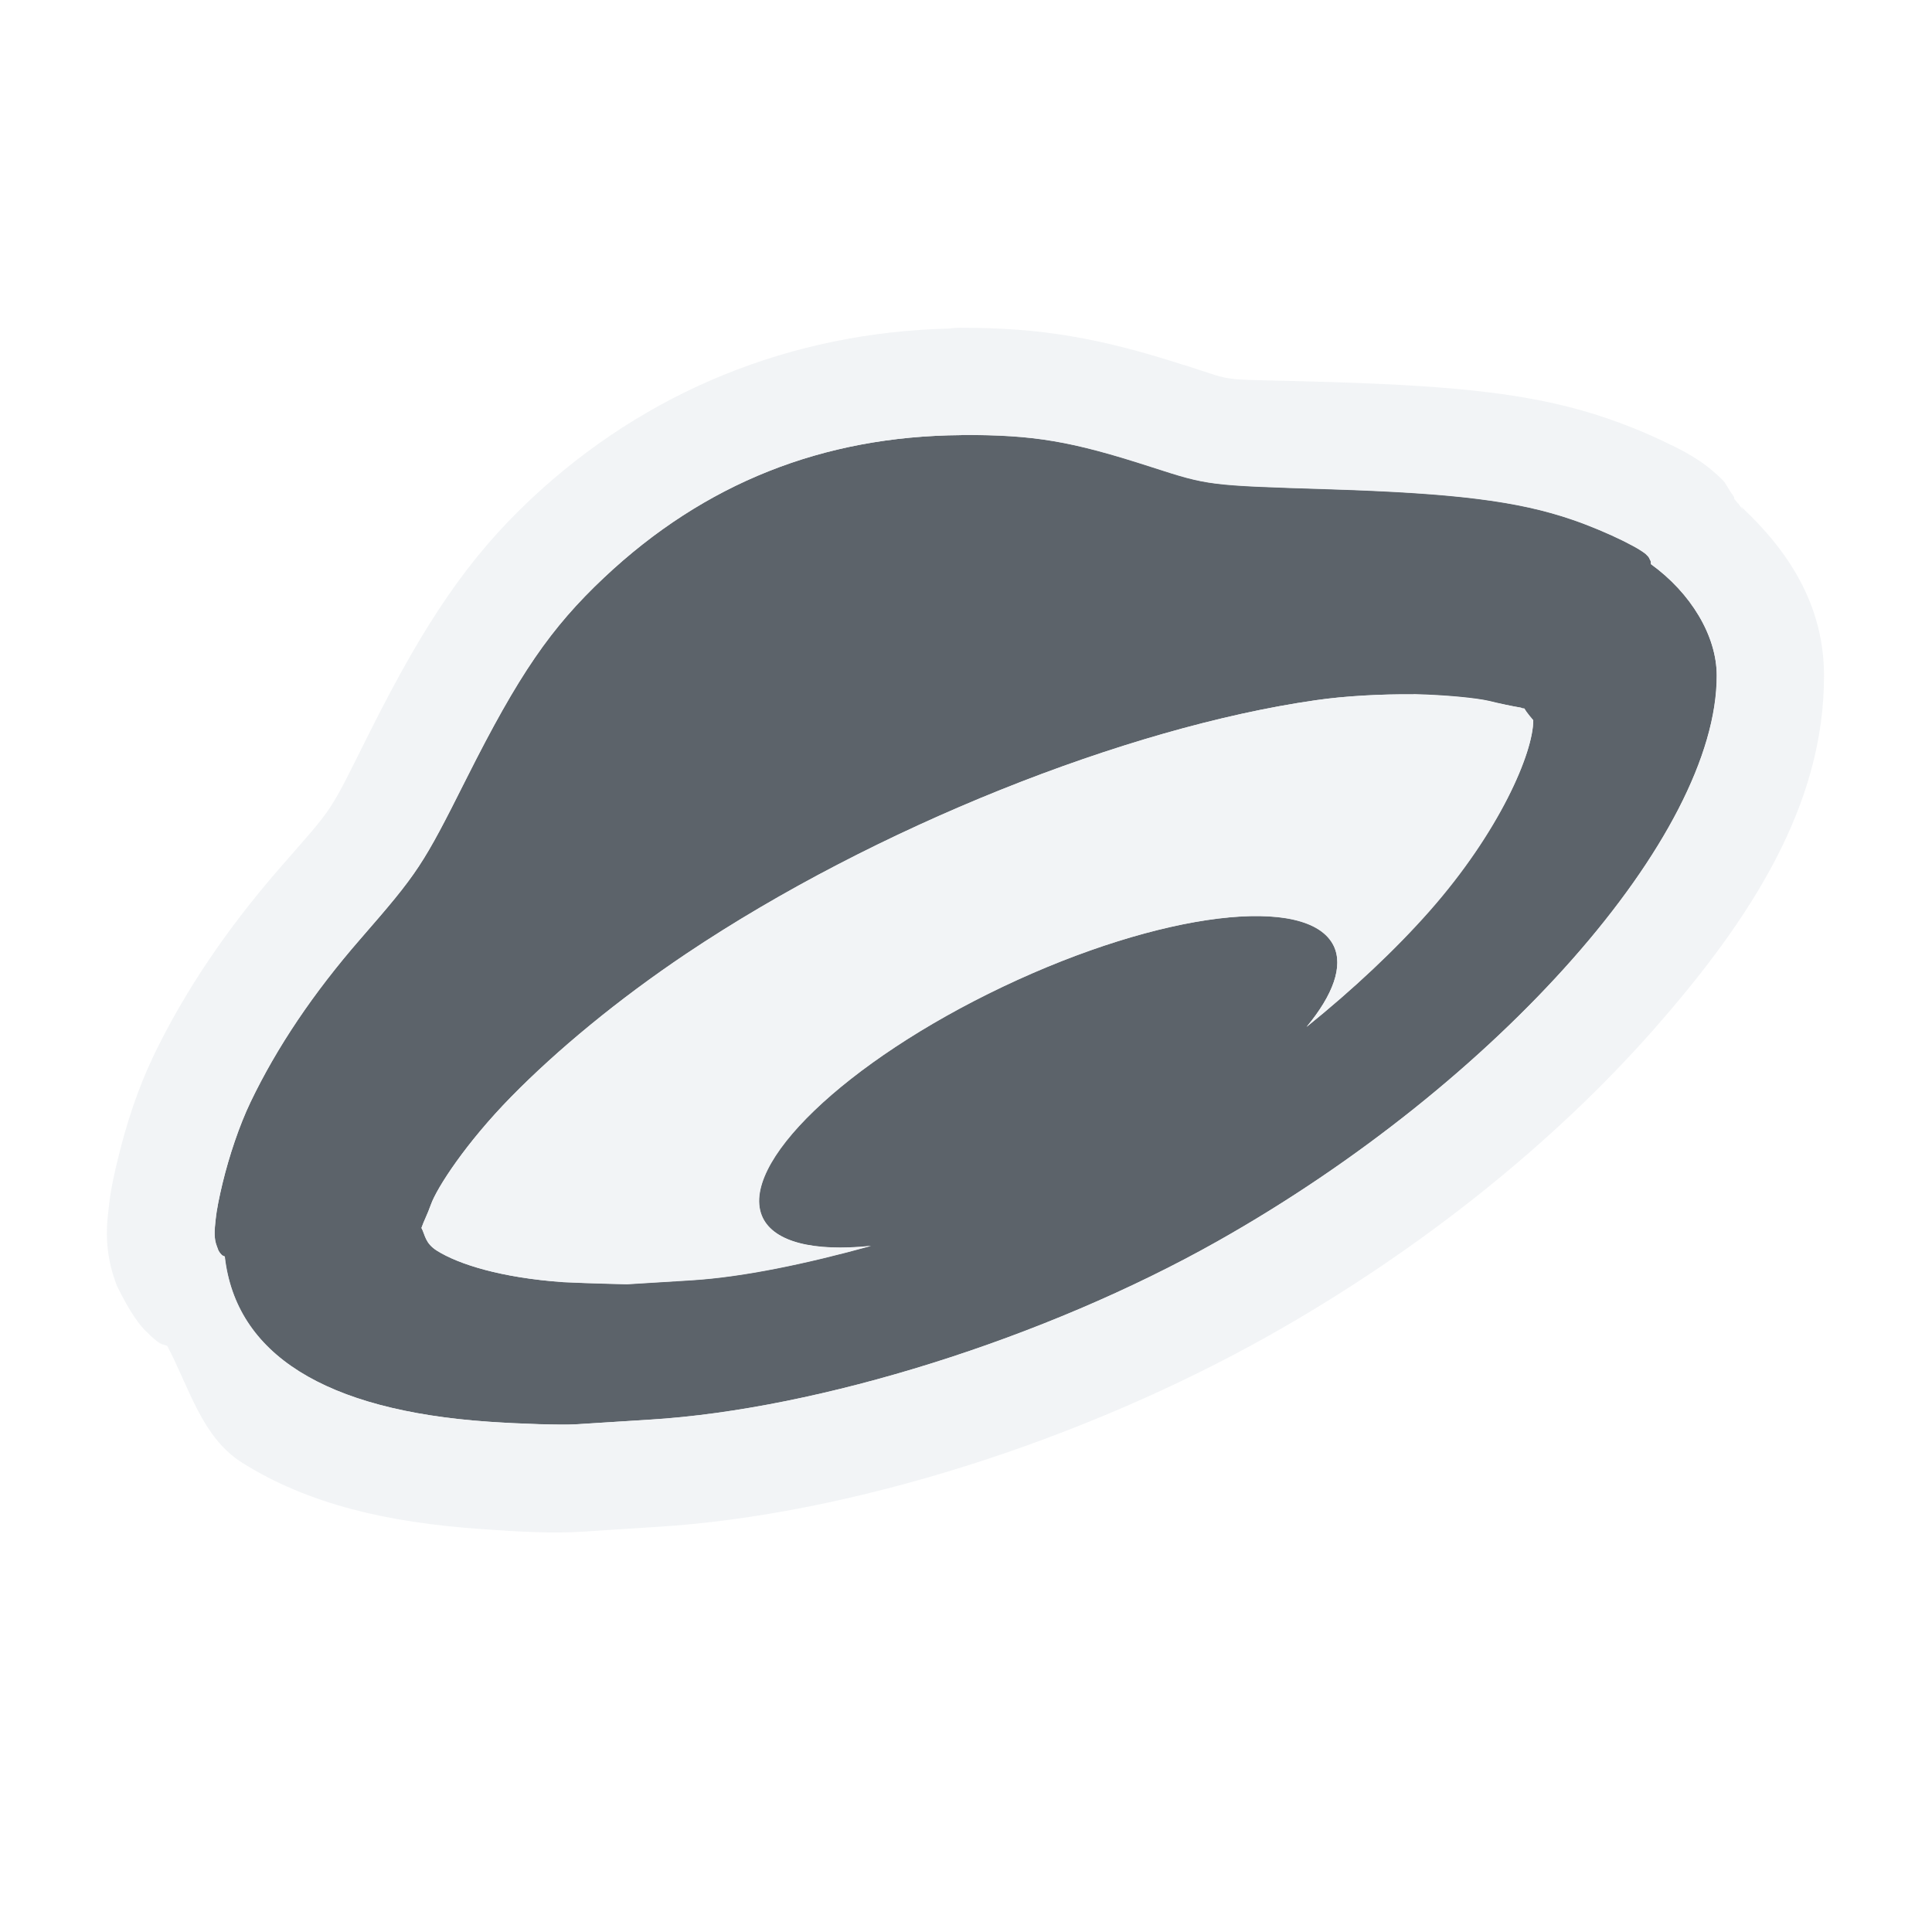
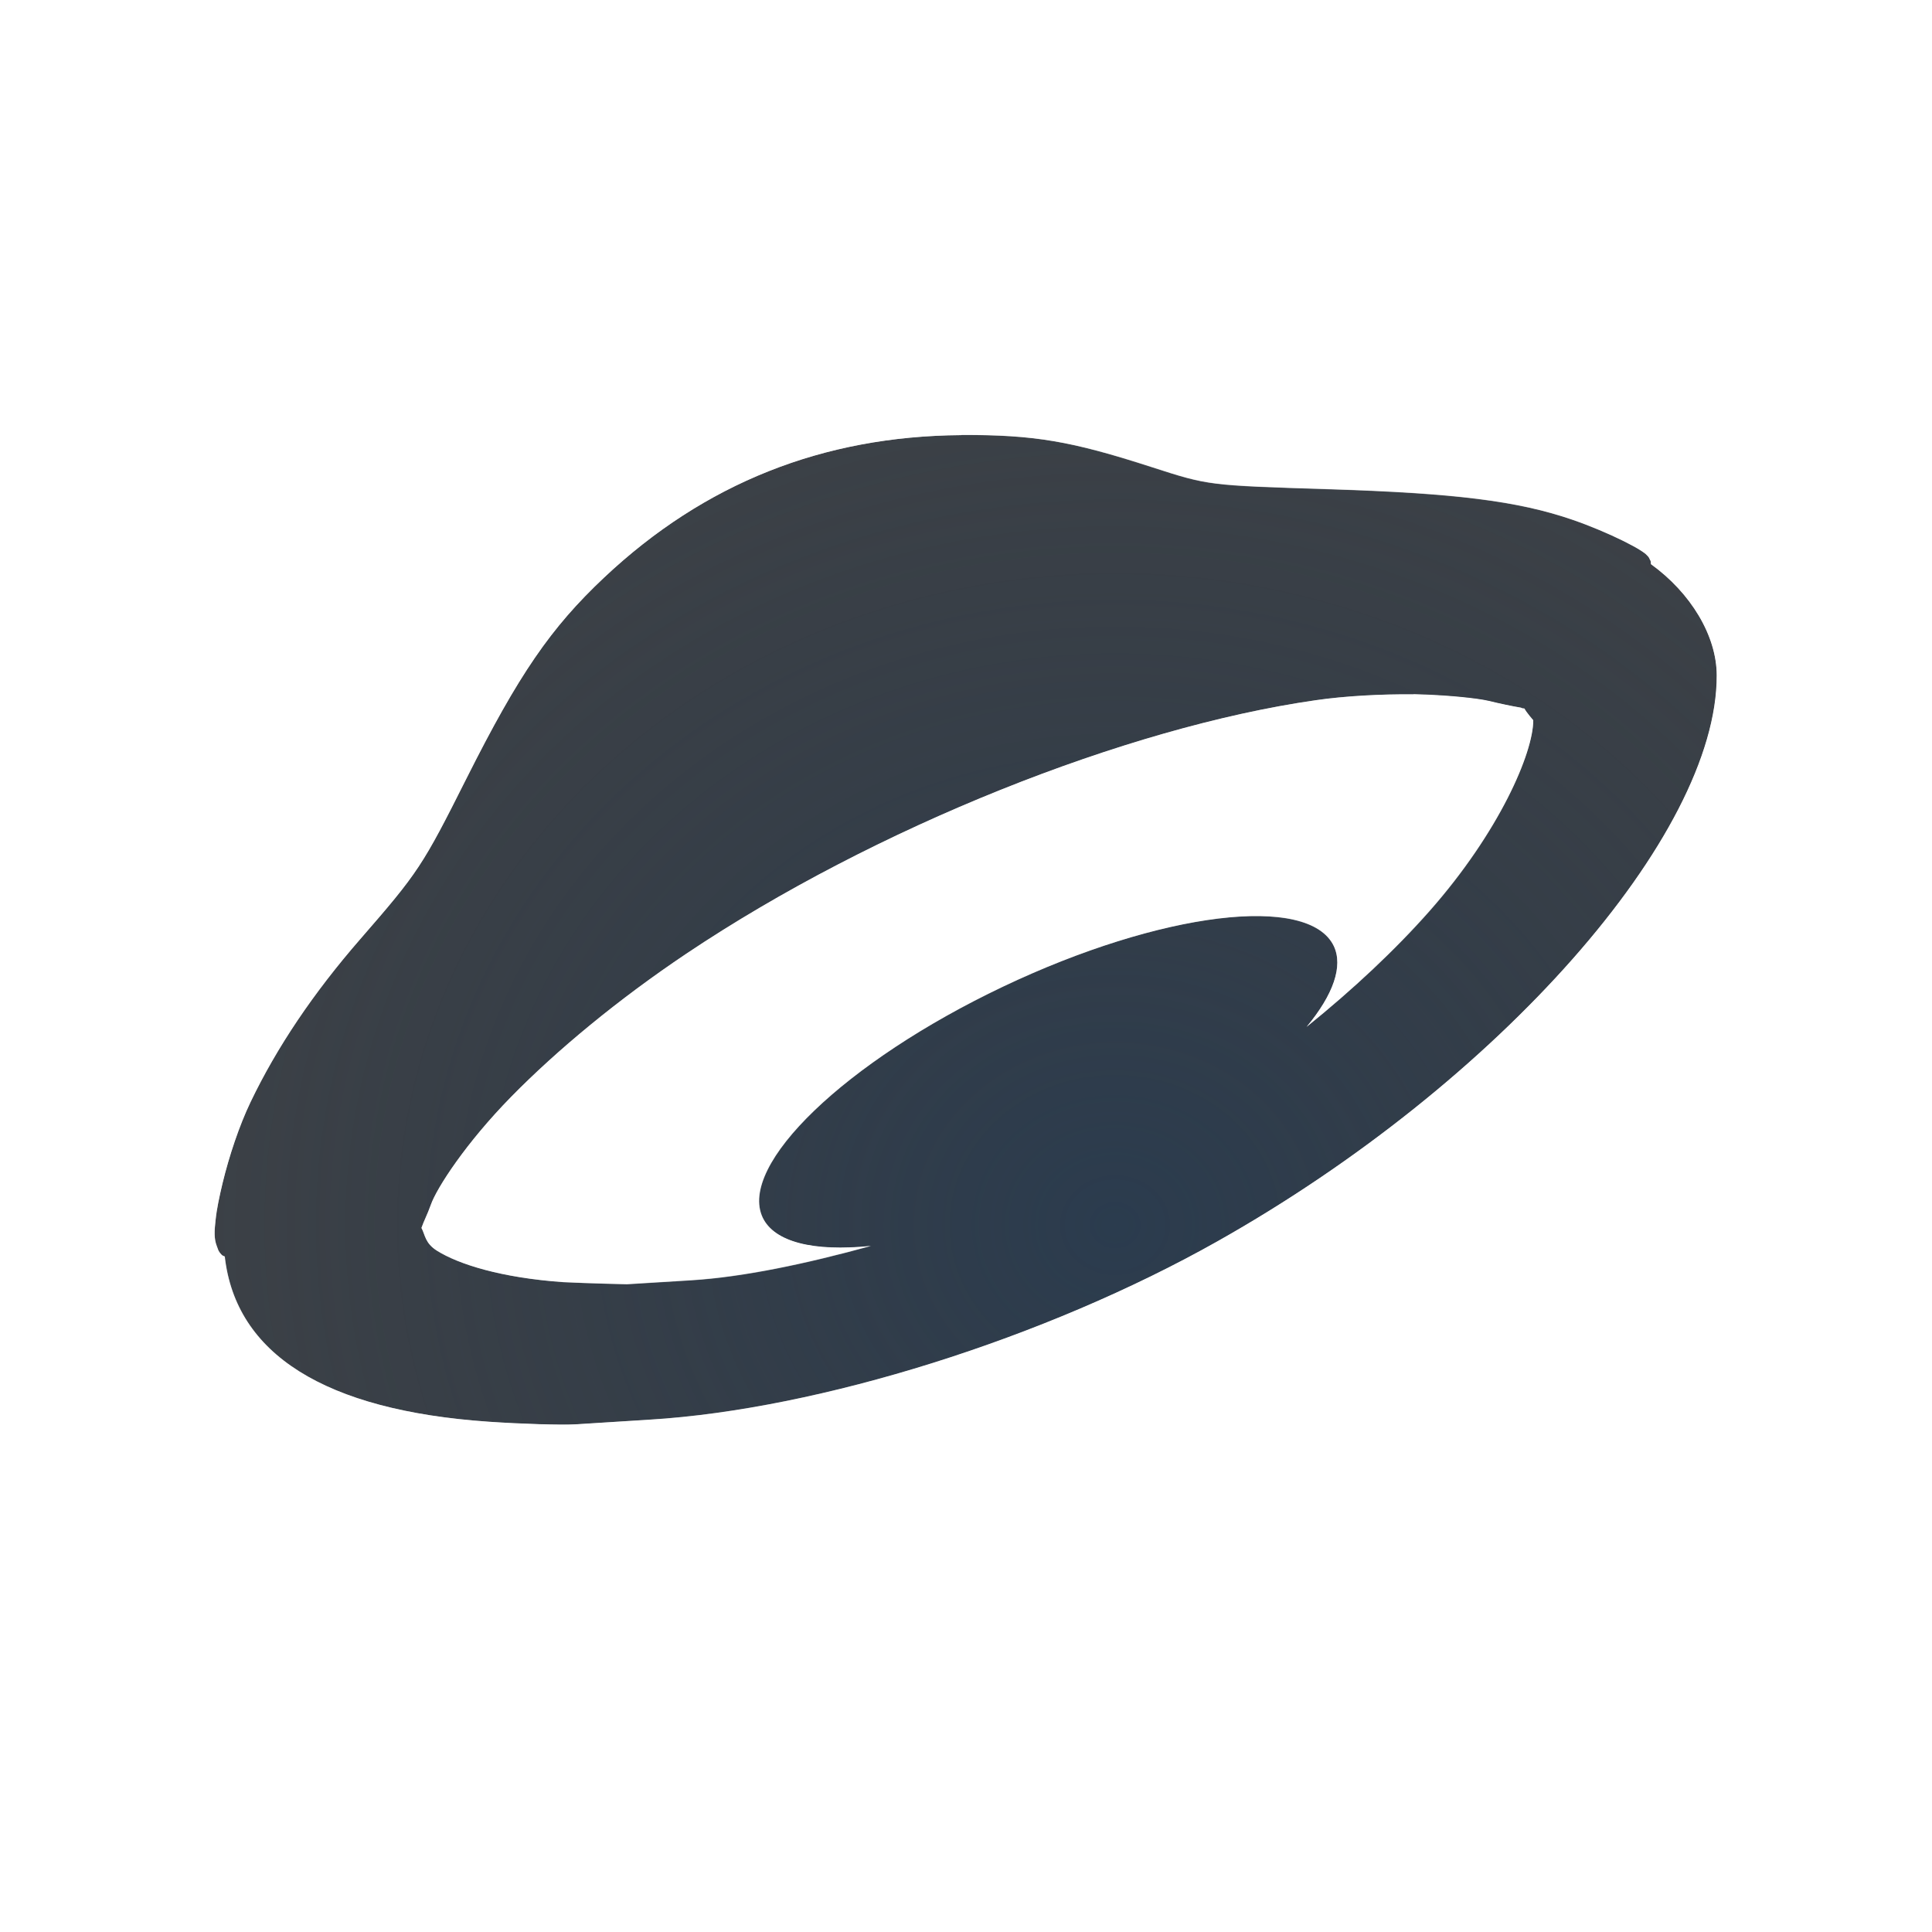
<svg xmlns="http://www.w3.org/2000/svg" width="18" height="18" version="1.1">
-   <path d="m8.953 4.054c-1.284 0.01-2.388 0.446-3.325 1.328-0.497 0.468-0.795 0.902-1.282 1.871-0.409 0.815-0.45 0.877-0.99 1.497-0.437 0.502-0.778 1.008-1.022 1.518-0.105 0.219-0.199 0.503-0.26 0.755-0.03 0.126-0.056 0.245-0.066 0.344-0.011 0.099-0.016 0.174 0.012 0.244 0.011 0.025 0.009 0.043 0.045 0.08 0.008 0.008 0.018 0.011 0.028 0.015 0.102 0.908 0.93 1.435 2.462 1.54 0.308 0.021 0.67 0.031 0.804 0.024 0.134-0.008 0.446-0.028 0.695-0.043 1.578-0.096 3.685-0.758 5.29-1.663 2.62-1.477 4.653-3.782 4.65-5.271 0-0.372-0.244-0.771-0.613-1.037 0-0.016-5.33e-4 -0.032-0.009-0.042-0.008-0.022-0.018-0.031-0.027-0.04-0.016-0.018-0.033-0.028-0.053-0.042-0.041-0.027-0.098-0.057-0.165-0.091-0.135-0.067-0.311-0.142-0.473-0.198-0.512-0.177-1.096-0.249-2.265-0.286-1.135-0.036-1.125-0.034-1.661-0.207-0.748-0.242-1.09-0.299-1.765-0.298zm4.218 2.413c0.305 0.007 0.59 0.037 0.697 0.062 0.107 0.026 0.208 0.048 0.302 0.064 0.013 0.007 0.021 0.007 0.032 0.007 0.019 0.037 0.083 0.11 0.083 0.11 0 0.303-0.314 1.037-0.968 1.778-0.319 0.361-0.709 0.728-1.144 1.079 0.252-0.304 0.341-0.567 0.254-0.753-0.233-0.49-1.613-0.32-3.083 0.378-1.469 0.699-2.472 1.662-2.239 2.152 0.108 0.225 0.468 0.319 1.009 0.263-0.603 0.166-1.19 0.29-1.675 0.32-0.216 0.013-0.485 0.03-0.6 0.037 0.008 0-0.35-0.007-0.592-0.019-0.583-0.041-0.977-0.168-1.176-0.293-0.112-0.07-0.109-0.147-0.144-0.212 0.022-0.064 0.056-0.128 0.087-0.216 0.056-0.158 0.327-0.576 0.751-1.008 0.424-0.432 0.993-0.904 1.631-1.332 1.752-1.174 4.097-2.107 5.861-2.36 0.27-0.039 0.609-0.058 0.914-0.055z" color="#000000" color-rendering="auto" dominant-baseline="auto" fill="#27303a" fill-opacity=".753" image-rendering="auto" shape-rendering="auto" solid-color="#000000" style="font-feature-settings:normal;font-variant-alternates:normal;font-variant-caps:normal;font-variant-ligatures:normal;font-variant-numeric:normal;font-variant-position:normal;isolation:auto;mix-blend-mode:normal;paint-order:normal;shape-padding:0;text-decoration-color:#000000;text-decoration-line:none;text-decoration-style:solid;text-indent:0;text-orientation:mixed;text-transform:none;white-space:normal" />
-   <path d="m8.959 3.053a1 1 0 0 0-0.102 0.006l-0.008 0.002c-1.469 0.034-2.829 0.579-3.908 1.594-0.577 0.543-0.982 1.142-1.488 2.15-0.406 0.81-0.317 0.675-0.852 1.289-0.486 0.559-0.88 1.139-1.17 1.742-0.15 0.313-0.254 0.639-0.33 0.951-0.034 0.139-0.069 0.286-0.088 0.465-7.69e-5 6.65e-4 7.84e-5 0.003 0 0.004-0.015 0.127-0.054 0.396 0.078 0.727a1 1 0 0 0 0.008 0.02c-0.071-0.167 0.087 0.221 0.248 0.387a1 1 0 0 0 0.01 0.01c0.142 0.142 0.151 0.12 0.201 0.139 0.208 0.395 0.324 0.853 0.697 1.088 0.62 0.39 1.363 0.559 2.231 0.619 0.34 0.024 0.644 0.042 0.93 0.025a1 1 0 0 0 0.006 0c0.135-0.009 0.446-0.03 0.693-0.045 1.802-0.11 3.969-0.803 5.719-1.789 1.407-0.793 2.647-1.795 3.568-2.84 0.921-1.044 1.593-2.101 1.592-3.301 0-0.668-0.341-1.174-0.775-1.578l0.086 0.143c-0.026-0.069-0.062-0.098-0.109-0.168-0.012-0.011-0.021-0.026-0.033-0.037-0.013-0.02 2.13e-4 -0.018-0.016-0.039-0.033-0.044-0.078-0.124-0.086-0.133-0.103-0.105-0.205-0.175-0.215-0.182-0.117-0.078-0.195-0.116-0.271-0.154a1 1 0 0 0-2e-3 0c-0.18-0.09-0.382-0.175-0.594-0.248-0.654-0.226-1.361-0.302-2.561-0.34-1.136-0.036-0.848 0.013-1.387-0.16l2e-3 0.002c-0.789-0.255-1.342-0.349-2.074-0.348zm0.002 1c0.675-0.002 1.018 0.057 1.766 0.299 0.536 0.173 0.525 0.171 1.66 0.207 1.169 0.037 1.754 0.109 2.266 0.285 0.162 0.056 0.338 0.13 0.473 0.197 0.067 0.034 0.125 0.064 0.166 0.092 0.021 0.014 0.037 0.023 0.053 0.041 0.009 0.009 0.019 0.019 0.027 0.041 0.009 0.01 0.01 0.025 0.01 0.041 0.37 0.267 0.613 0.667 0.613 1.039 3e-3 1.488-2.031 3.793-4.65 5.269-1.605 0.905-3.713 1.566-5.291 1.662-0.249 0.015-0.56 0.037-0.693 0.045-0.134 0.008-0.497-4e-3 -0.805-0.025-1.531-0.106-2.358-0.631-2.461-1.539-0.01-0.005-0.021-0.007-0.029-0.016-0.036-0.037-0.034-0.055-0.045-0.08-0.028-0.07-0.023-0.145-0.012-0.244 0.01-0.099 0.034-0.218 0.064-0.344 0.061-0.252 0.157-0.537 0.262-0.756 0.245-0.51 0.585-1.016 1.022-1.518 0.54-0.621 0.581-0.683 0.99-1.498 0.486-0.969 0.784-1.403 1.281-1.871 0.937-0.881 2.042-1.316 3.326-1.326l0.008-0.002zm4.209 2.414v0.002c-0.305-0.003-0.644 0.015-0.914 0.055-1.764 0.253-4.109 1.188-5.861 2.361-0.639 0.428-1.207 0.9-1.631 1.332-0.424 0.432-0.694 0.85-0.75 1.008-0.031 0.088-0.066 0.151-0.088 0.215 0.035 0.065 0.033 0.142 0.145 0.213 0.199 0.125 0.595 0.252 1.178 0.293 0.242 0.012 0.6 0.02 0.592 0.02 0.114-0.007 0.384-0.024 0.6-0.037 0.485-0.03 1.071-0.154 1.674-0.32-0.54 0.056-0.9-0.039-1.008-0.264-0.233-0.49 0.769-1.454 2.238-2.152 1.47-0.699 2.849-0.867 3.082-0.377 0.087 0.186-0.002 0.448-0.254 0.752 0.435-0.351 0.826-0.717 1.145-1.078 0.654-0.741 0.967-1.477 0.967-1.779 0 3.272e-4 -0.063-0.072-0.082-0.109-0.011 0-0.018-6.125e-4 -0.031-0.008-0.094-0.016-0.196-0.037-0.303-0.062-0.107-0.025-0.392-0.055-0.697-0.062z" color="#000000" color-rendering="auto" dominant-baseline="auto" fill="#f1f3f5" fill-opacity=".903" image-rendering="auto" shape-rendering="auto" solid-color="#000000" style="font-feature-settings:normal;font-variant-alternates:normal;font-variant-caps:normal;font-variant-ligatures:normal;font-variant-numeric:normal;font-variant-position:normal;isolation:auto;mix-blend-mode:normal;paint-order:normal;shape-padding:0;text-decoration-color:#000000;text-decoration-line:none;text-decoration-style:solid;text-indent:0;text-orientation:mixed;text-transform:none;white-space:normal" />
+   <defs>
+     <radialGradient id="c" cx="-3356.1" cy="1869.9" r="4.252" gradientTransform="matrix(2.8019,0,0,2.5534,9413.9,-4763.2)" gradientUnits="userSpaceOnUse">
+       <stop stop-color="#213851" stop-opacity=".906" offset="0" />
+       <stop stop-color="#27303a" stop-opacity="0" offset="1" />
+     </radialGradient>
+     <radialGradient id="a" cx="9.158" cy="10.554" r="7.156" gradientTransform="matrix(1.9441,0,0,2.1703,-7.2273,-11.563)" gradientUnits="userSpaceOnUse">
+       <stop stop-color="#ffffff" stop-opacity=".749" offset="0" />
+       <stop stop-color="#ffffff" stop-opacity=".605" offset="1" />
+     </radialGradient>
+   </defs>
+   <path d="m8.953 4.054c-1.284 0.01-2.388 0.446-3.325 1.328-0.497 0.468-0.795 0.902-1.282 1.871-0.409 0.815-0.45 0.877-0.99 1.497-0.437 0.502-0.778 1.008-1.022 1.518-0.105 0.219-0.199 0.503-0.26 0.755-0.03 0.126-0.056 0.245-0.066 0.344-0.011 0.099-0.016 0.174 0.012 0.244 0.011 0.025 0.009 0.043 0.045 0.08 0.008 0.008 0.018 0.011 0.028 0.015 0.102 0.908 0.93 1.435 2.462 1.54 0.308 0.021 0.67 0.031 0.804 0.024 0.134-0.008 0.446-0.028 0.695-0.043 1.578-0.096 3.685-0.758 5.29-1.663 2.62-1.477 4.653-3.782 4.65-5.271 0-0.372-0.244-0.771-0.613-1.037 0-0.016-5.33e-4 -0.032-0.009-0.042-0.008-0.022-0.018-0.031-0.027-0.04-0.016-0.018-0.033-0.028-0.053-0.042-0.041-0.027-0.098-0.057-0.165-0.091-0.135-0.067-0.311-0.142-0.473-0.198-0.512-0.177-1.096-0.249-2.265-0.286-1.135-0.036-1.125-0.034-1.661-0.207-0.748-0.242-1.09-0.299-1.765-0.298zm4.218 2.413c0.305 0.007 0.59 0.037 0.697 0.062 0.107 0.026 0.208 0.048 0.302 0.064 0.013 0.007 0.021 0.007 0.032 0.007 0.019 0.037 0.083 0.11 0.083 0.11 0 0.303-0.314 1.037-0.968 1.778-0.319 0.361-0.709 0.728-1.144 1.079 0.252-0.304 0.341-0.567 0.254-0.753-0.233-0.49-1.613-0.32-3.083 0.378-1.469 0.699-2.472 1.662-2.239 2.152 0.108 0.225 0.468 0.319 1.009 0.263-0.603 0.166-1.19 0.29-1.675 0.32-0.216 0.013-0.485 0.03-0.6 0.037 0.008 0-0.35-0.007-0.592-0.019-0.583-0.041-0.977-0.168-1.176-0.293-0.112-0.07-0.109-0.147-0.144-0.212 0.022-0.064 0.056-0.128 0.087-0.216 0.056-0.158 0.327-0.576 0.751-1.008 0.424-0.432 0.993-0.904 1.631-1.332 1.752-1.174 4.097-2.107 5.861-2.36 0.27-0.039 0.609-0.058 0.914-0.055z" color="#000000" color-rendering="auto" dominant-baseline="auto" fill="#090d11" fill-opacity=".766" image-rendering="auto" shape-rendering="auto" solid-color="#000000" style="font-feature-settings:normal;font-variant-alternates:normal;font-variant-caps:normal;font-variant-ligatures:normal;font-variant-numeric:normal;font-variant-position:normal;isolation:auto;mix-blend-mode:normal;paint-order:normal;shape-padding:0;text-decoration-color:#000000;text-decoration-line:none;text-decoration-style:solid;text-indent:0;text-orientation:mixed;text-transform:none;white-space:normal" />
+   <path d="m8.953 4.054c-1.284 0.01-2.388 0.446-3.325 1.328-0.497 0.468-0.795 0.902-1.282 1.871-0.409 0.815-0.45 0.877-0.99 1.497-0.437 0.502-0.778 1.008-1.022 1.518-0.105 0.219-0.199 0.503-0.26 0.755-0.03 0.126-0.056 0.245-0.066 0.344-0.011 0.099-0.016 0.174 0.012 0.244 0.011 0.025 0.009 0.043 0.045 0.08 0.008 0.008 0.018 0.011 0.028 0.015 0.102 0.908 0.93 1.435 2.462 1.54 0.308 0.021 0.67 0.031 0.804 0.024 0.134-0.008 0.446-0.028 0.695-0.043 1.578-0.096 3.685-0.758 5.29-1.663 2.62-1.477 4.653-3.782 4.65-5.271 0-0.372-0.244-0.771-0.613-1.037 0-0.016-5.33e-4 -0.032-0.009-0.042-0.008-0.022-0.018-0.031-0.027-0.04-0.016-0.018-0.033-0.028-0.053-0.042-0.041-0.027-0.098-0.057-0.165-0.091-0.135-0.067-0.311-0.142-0.473-0.198-0.512-0.177-1.096-0.249-2.265-0.286-1.135-0.036-1.125-0.034-1.661-0.207-0.748-0.242-1.09-0.299-1.765-0.298zm4.218 2.413c0.305 0.007 0.59 0.037 0.697 0.062 0.107 0.026 0.208 0.048 0.302 0.064 0.013 0.007 0.021 0.007 0.032 0.007 0.019 0.037 0.083 0.11 0.083 0.11 0 0.303-0.314 1.037-0.968 1.778-0.319 0.361-0.709 0.728-1.144 1.079 0.252-0.304 0.341-0.567 0.254-0.753-0.233-0.49-1.613-0.32-3.083 0.378-1.469 0.699-2.472 1.662-2.239 2.152 0.108 0.225 0.468 0.319 1.009 0.263-0.603 0.166-1.19 0.29-1.675 0.32-0.216 0.013-0.485 0.03-0.6 0.037 0.008 0-0.35-0.007-0.592-0.019-0.583-0.041-0.977-0.168-1.176-0.293-0.112-0.07-0.109-0.147-0.144-0.212 0.022-0.064 0.056-0.128 0.087-0.216 0.056-0.158 0.327-0.576 0.751-1.008 0.424-0.432 0.993-0.904 1.631-1.332 1.752-1.174 4.097-2.107 5.861-2.36 0.27-0.039 0.609-0.058 0.914-0.055z" color="#000000" color-rendering="auto" dominant-baseline="auto" fill="url(#c)" fill-opacity=".753" image-rendering="auto" shape-rendering="auto" solid-color="#000000" style="font-feature-settings:normal;font-variant-alternates:normal;font-variant-caps:normal;font-variant-ligatures:normal;font-variant-numeric:normal;font-variant-position:normal;isolation:auto;mix-blend-mode:normal;paint-order:normal;shape-padding:0;text-decoration-color:#000000;text-decoration-line:none;text-decoration-style:solid;text-indent:0;text-orientation:mixed;text-transform:none;white-space:normal" />
+   <path d="m8.959 3.053a1 1 0 0 0-0.102 0.006l-0.008 0.002c-1.469 0.034-2.829 0.579-3.908 1.594-0.577 0.543-0.982 1.142-1.488 2.15-0.406 0.81-0.317 0.675-0.852 1.289-0.486 0.559-0.88 1.139-1.17 1.742-0.15 0.313-0.254 0.639-0.33 0.951-0.034 0.139-0.069 0.286-0.088 0.465-7.69e-5 6.65e-4 7.84e-5 0.003 0 0.004-0.015 0.127-0.054 0.396 0.078 0.727a1 1 0 0 0 0.008 0.02c-0.071-0.167 0.087 0.221 0.248 0.387a1 1 0 0 0 0.01 0.01c0.142 0.142 0.151 0.12 0.201 0.139 0.208 0.395 0.324 0.853 0.697 1.088 0.62 0.39 1.363 0.559 2.231 0.619 0.34 0.024 0.644 0.042 0.93 0.025a1 1 0 0 0 0.006 0c0.135-0.009 0.446-0.03 0.693-0.045 1.802-0.11 3.969-0.803 5.719-1.789 1.407-0.793 2.647-1.795 3.568-2.84 0.921-1.044 1.593-2.101 1.592-3.301 0-0.668-0.341-1.174-0.775-1.578l0.086 0.143c-0.026-0.069-0.062-0.098-0.109-0.168-0.012-0.011-0.021-0.026-0.033-0.037-0.013-0.02 2.13e-4 -0.018-0.016-0.039-0.033-0.044-0.078-0.124-0.086-0.133-0.103-0.105-0.205-0.175-0.215-0.182-0.117-0.078-0.195-0.116-0.271-0.154a1 1 0 0 0-2e-3 0c-0.18-0.09-0.382-0.175-0.594-0.248-0.654-0.226-1.361-0.302-2.561-0.34-1.136-0.036-0.848 0.013-1.387-0.16l2e-3 0.002c-0.789-0.255-1.342-0.349-2.074-0.348zm0.002 1c0.675-0.002 1.018 0.057 1.766 0.299 0.536 0.173 0.525 0.171 1.66 0.207 1.169 0.037 1.754 0.109 2.266 0.285 0.162 0.056 0.338 0.13 0.473 0.197 0.067 0.034 0.125 0.064 0.166 0.092 0.021 0.014 0.037 0.023 0.053 0.041 0.009 0.009 0.019 0.019 0.027 0.041 0.009 0.01 0.01 0.025 0.01 0.041 0.37 0.267 0.613 0.667 0.613 1.039 3e-3 1.488-2.031 3.793-4.65 5.269-1.605 0.905-3.713 1.566-5.291 1.662-0.249 0.015-0.56 0.037-0.693 0.045-0.134 0.008-0.497-4e-3 -0.805-0.025-1.531-0.106-2.358-0.631-2.461-1.539-0.01-0.005-0.021-0.007-0.029-0.016-0.036-0.037-0.034-0.055-0.045-0.08-0.028-0.07-0.023-0.145-0.012-0.244 0.01-0.099 0.034-0.218 0.064-0.344 0.061-0.252 0.157-0.537 0.262-0.756 0.245-0.51 0.585-1.016 1.022-1.518 0.54-0.621 0.581-0.683 0.99-1.498 0.486-0.969 0.784-1.403 1.281-1.871 0.937-0.881 2.042-1.316 3.326-1.326l0.008-0.002zm4.209 2.414v0.002c-0.305-0.003-0.644 0.015-0.914 0.055-1.764 0.253-4.109 1.188-5.861 2.361-0.639 0.428-1.207 0.9-1.631 1.332-0.424 0.432-0.694 0.85-0.75 1.008-0.031 0.088-0.066 0.151-0.088 0.215 0.035 0.065 0.033 0.142 0.145 0.213 0.199 0.125 0.595 0.252 1.178 0.293 0.242 0.012 0.6 0.02 0.592 0.02 0.114-0.007 0.384-0.024 0.6-0.037 0.485-0.03 1.071-0.154 1.674-0.32-0.54 0.056-0.9-0.039-1.008-0.264-0.233-0.49 0.769-1.454 2.238-2.152 1.47-0.699 2.849-0.867 3.082-0.377 0.087 0.186-0.002 0.448-0.254 0.752 0.435-0.351 0.826-0.717 1.145-1.078 0.654-0.741 0.967-1.477 0.967-1.779 0 3.272e-4 -0.063-0.072-0.082-0.109-0.011 0-0.018-6.125e-4 -0.031-0.008-0.094-0.016-0.196-0.037-0.303-0.062-0.107-0.025-0.392-0.055-0.697-0.062z" color="#000000" color-rendering="auto" dominant-baseline="auto" fill="url(#a)" image-rendering="auto" shape-rendering="auto" solid-color="#000000" style="font-feature-settings:normal;font-variant-alternates:normal;font-variant-caps:normal;font-variant-ligatures:normal;font-variant-numeric:normal;font-variant-position:normal;isolation:auto;mix-blend-mode:normal;paint-order:normal;shape-padding:0;text-decoration-color:#000000;text-decoration-line:none;text-decoration-style:solid;text-indent:0;text-orientation:mixed;text-transform:none;white-space:normal" />
</svg>
